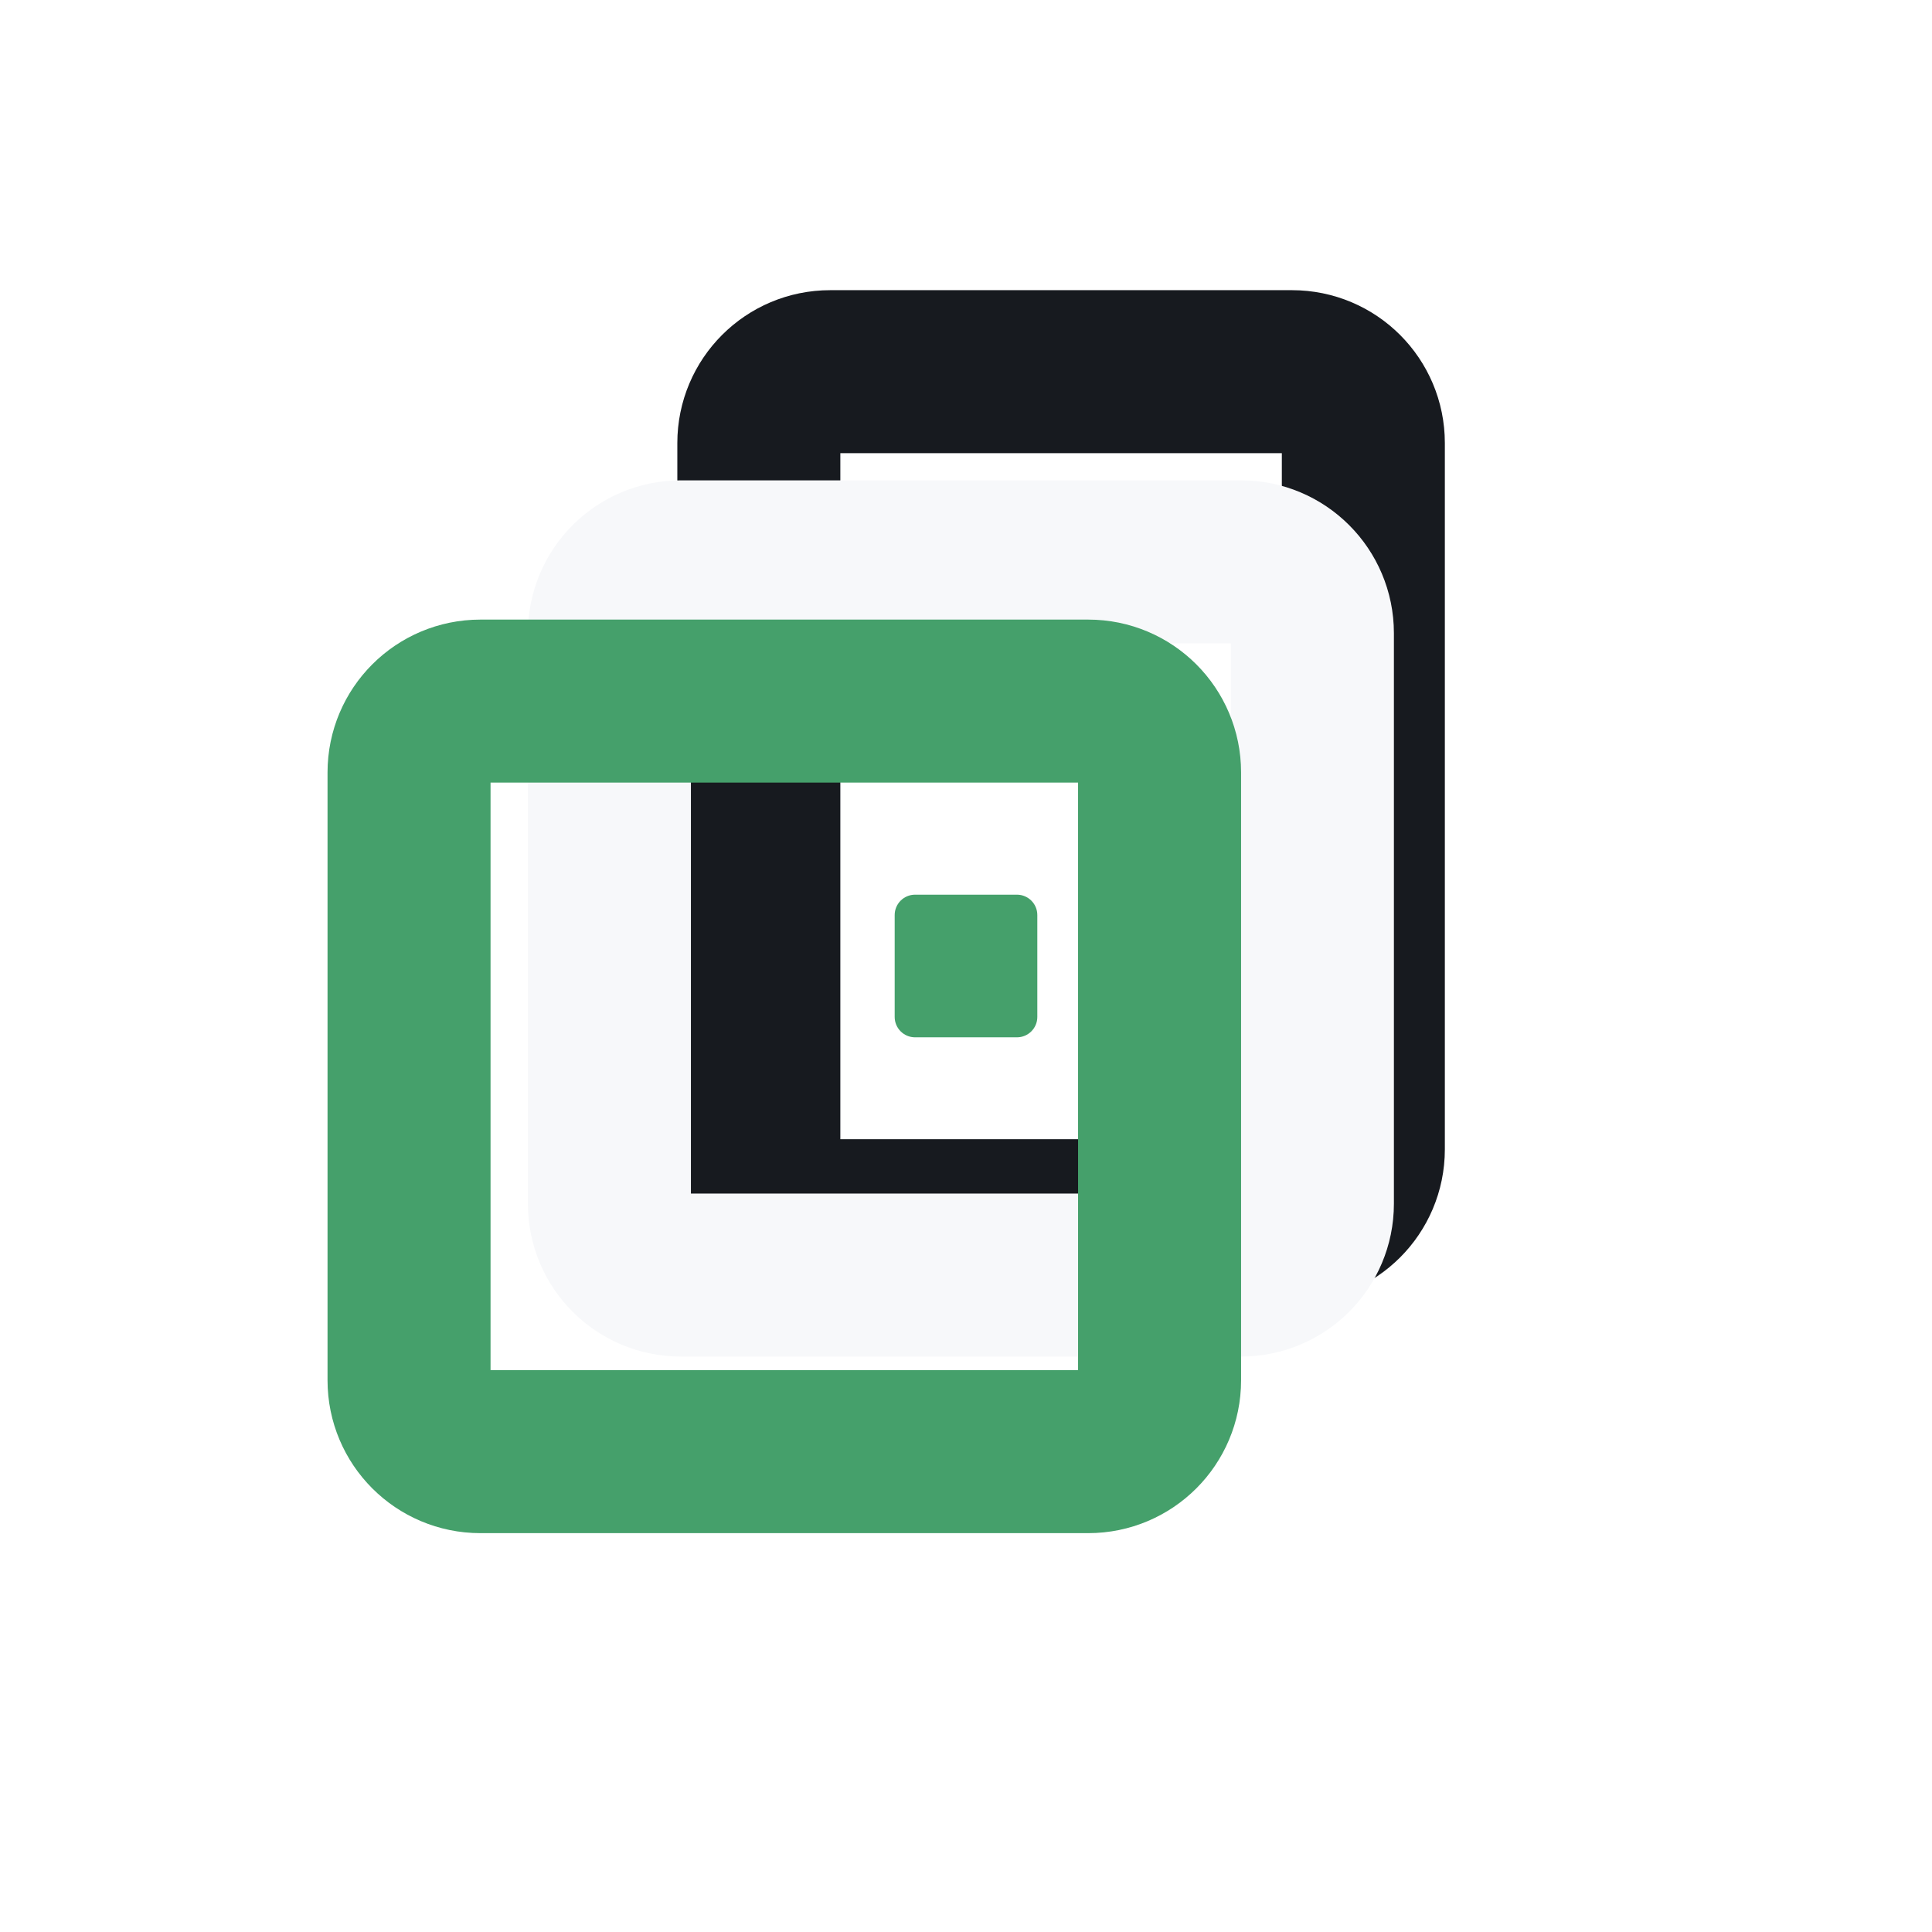
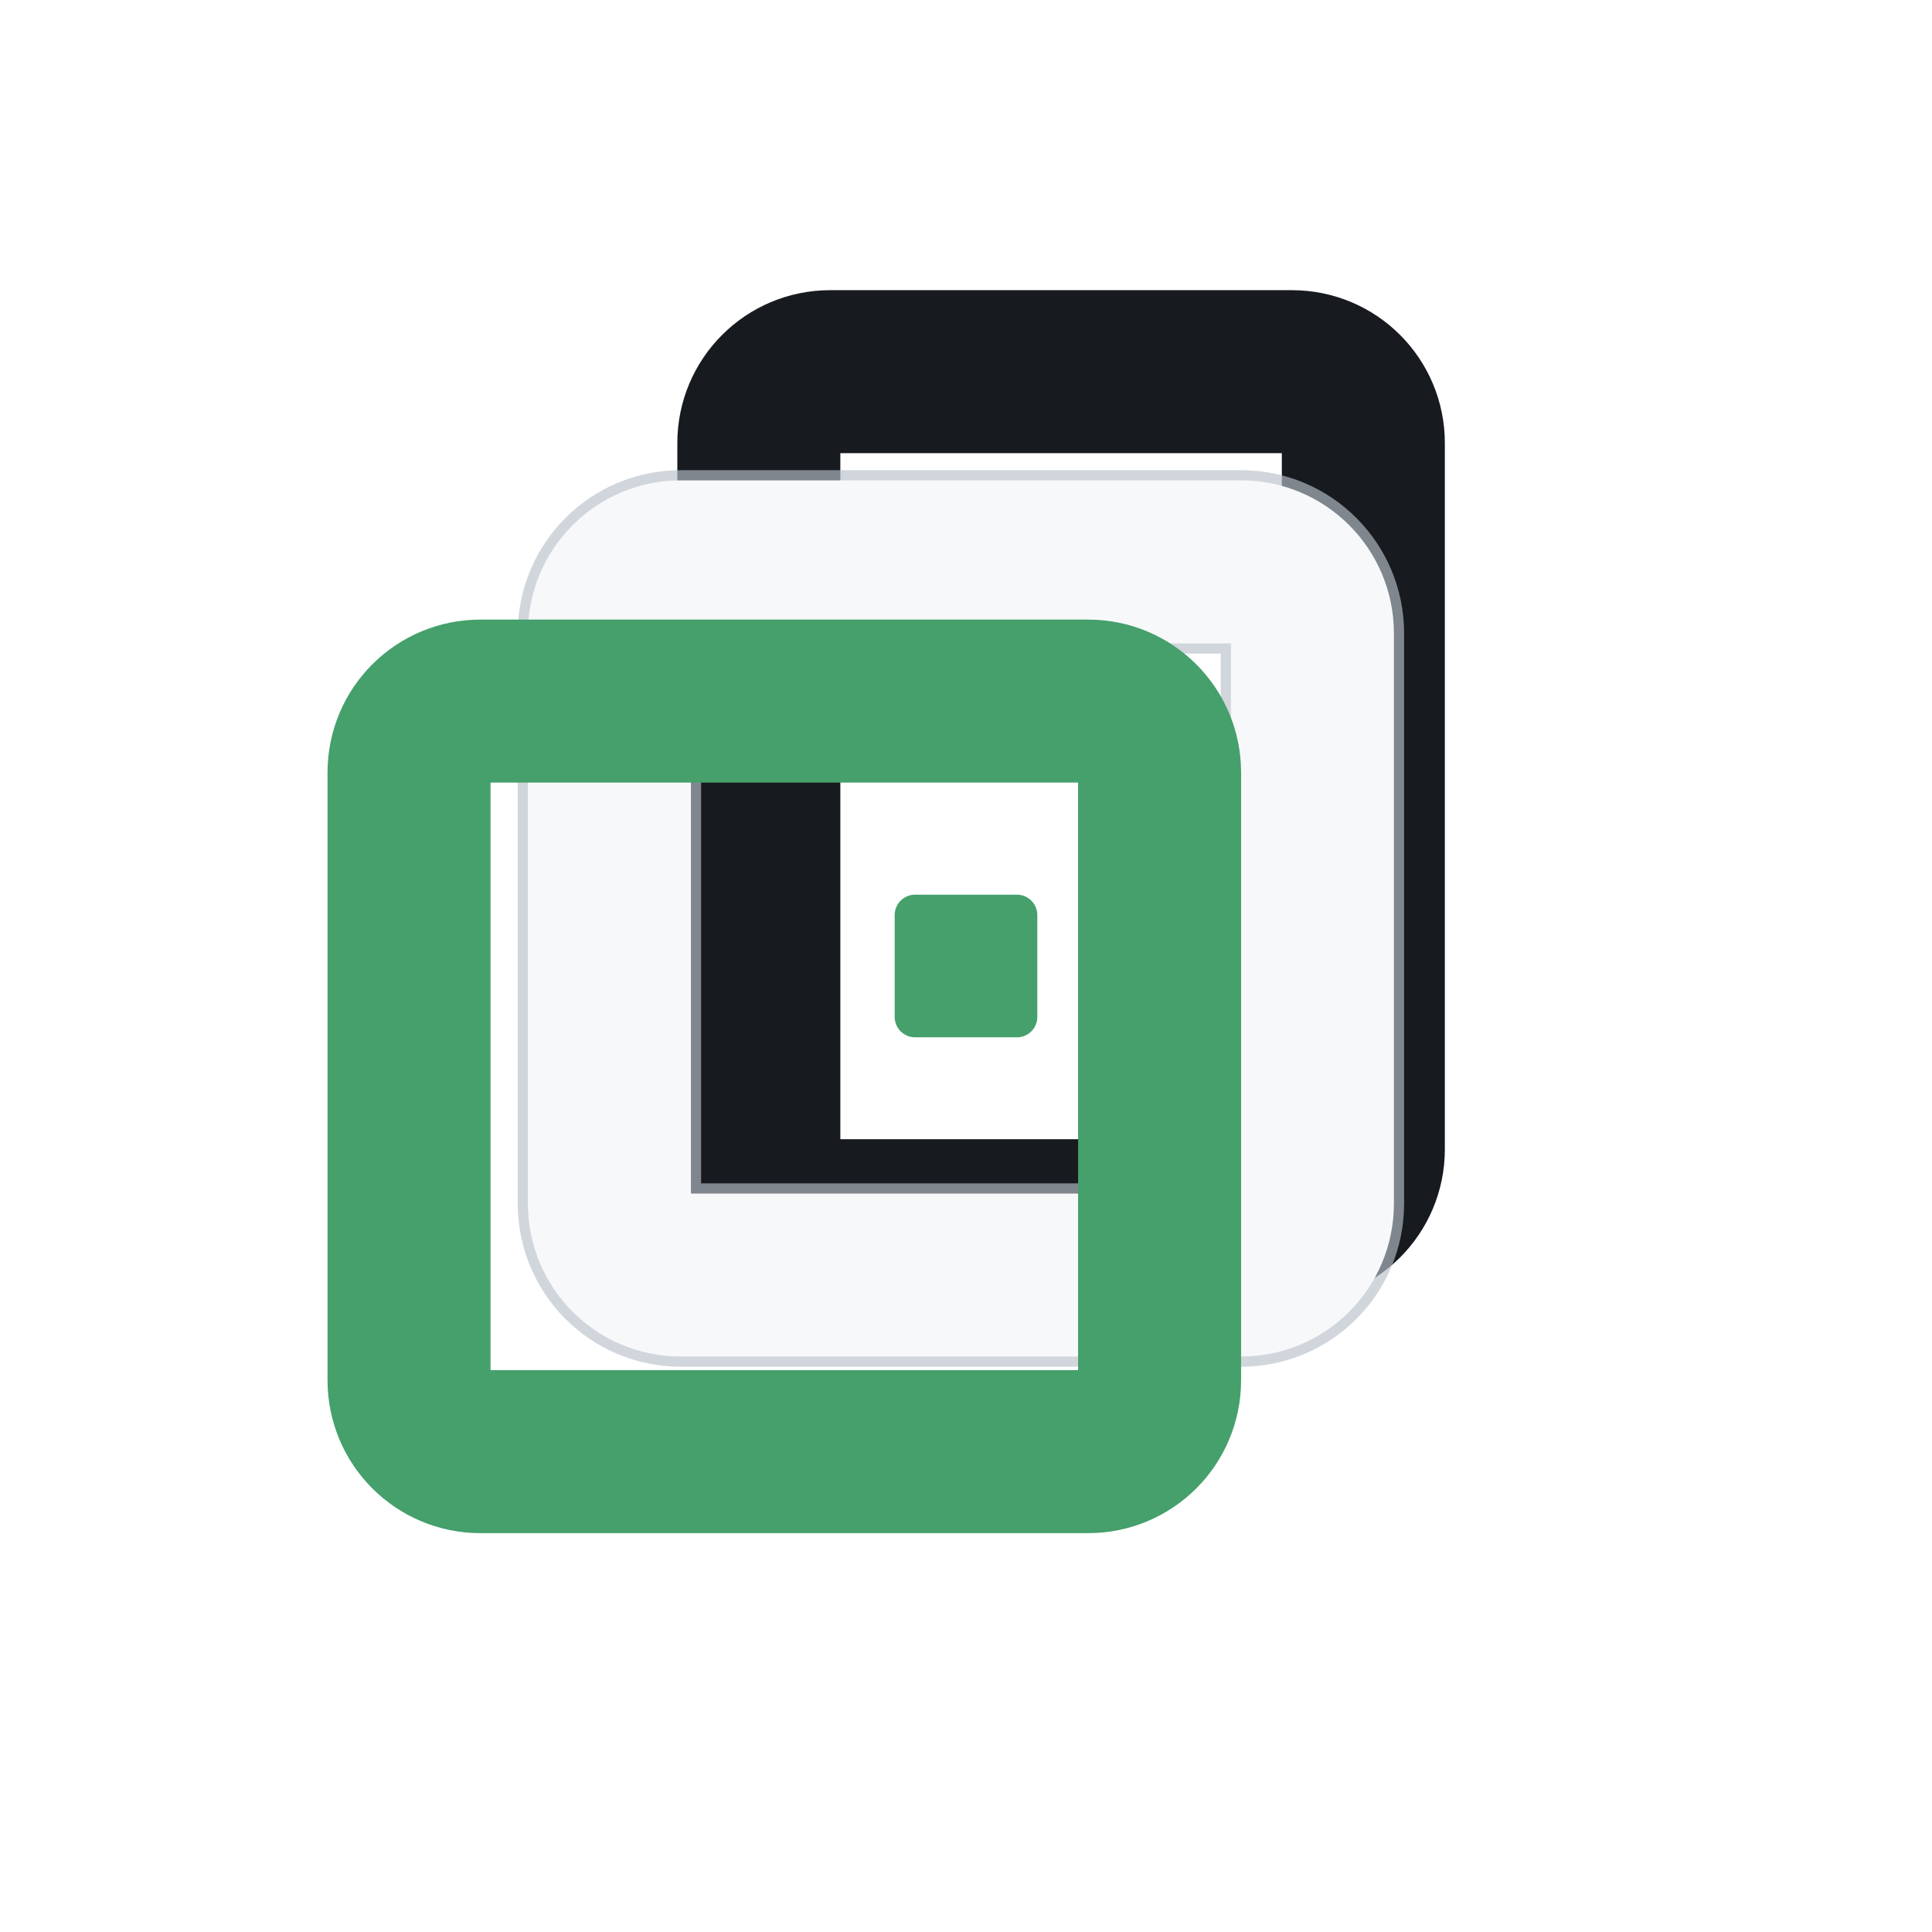
<svg xmlns="http://www.w3.org/2000/svg" viewBox="0 0 1024 1024" width="1024" height="1024" role="img" aria-label="Mote symbol">
  <g transform="translate(51.2 51.2) scale(0.9)">
    <rect data-layer="rear" x="390" y="162" width="356" height="500" rx="42" fill="none" stroke="#171A1F" stroke-width="96" stroke-linejoin="round" />
+     <rect data-layer="middle-outline" x="302" y="274" width="414" height="420" rx="42" fill="none" stroke="#B9C1C9" stroke-width="108" stroke-opacity="0.65" stroke-linejoin="round" />
    <rect data-layer="middle" x="302" y="274" width="414" height="420" rx="42" fill="none" stroke="#F7F8FA" stroke-width="96" stroke-linejoin="round" />
    <rect data-layer="front" x="184" y="356" width="442" height="442" rx="42" fill="none" stroke="#45A06B" stroke-width="96" stroke-linejoin="round" />
    <rect data-layer="centre" x="470" y="470" width="84" height="84" rx="12" fill="#45A06B" />
  </g>
</svg>
